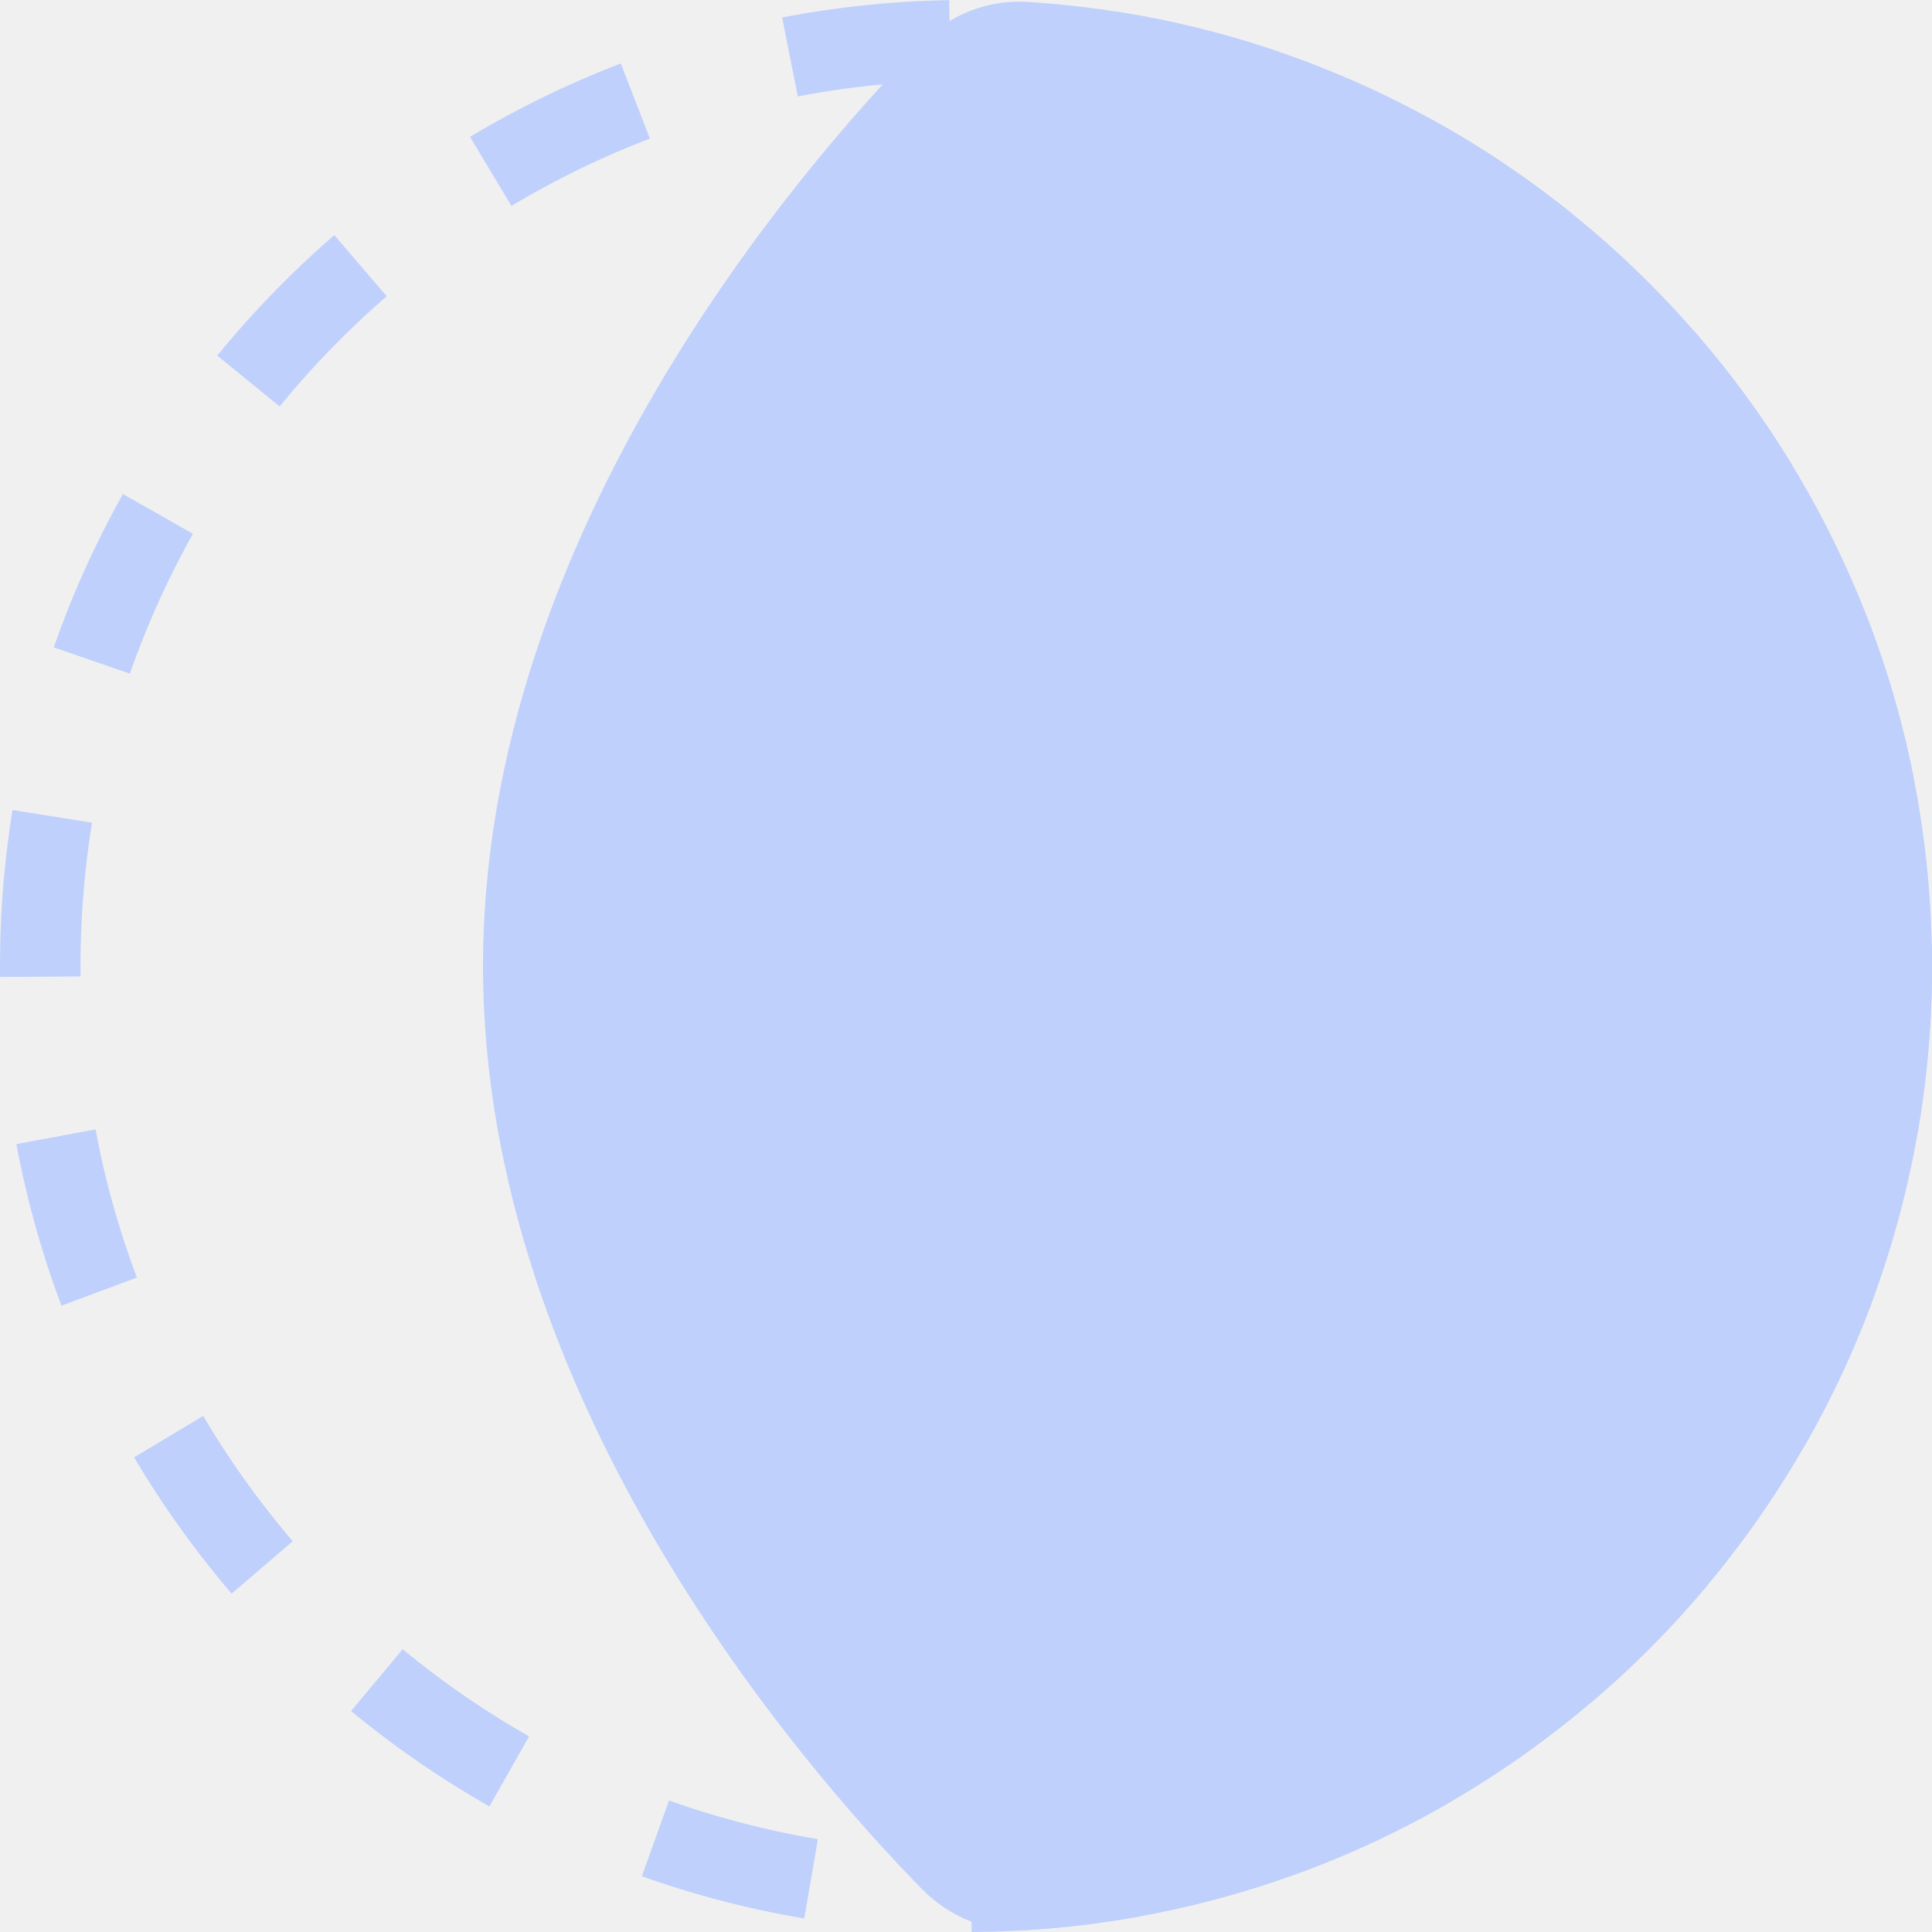
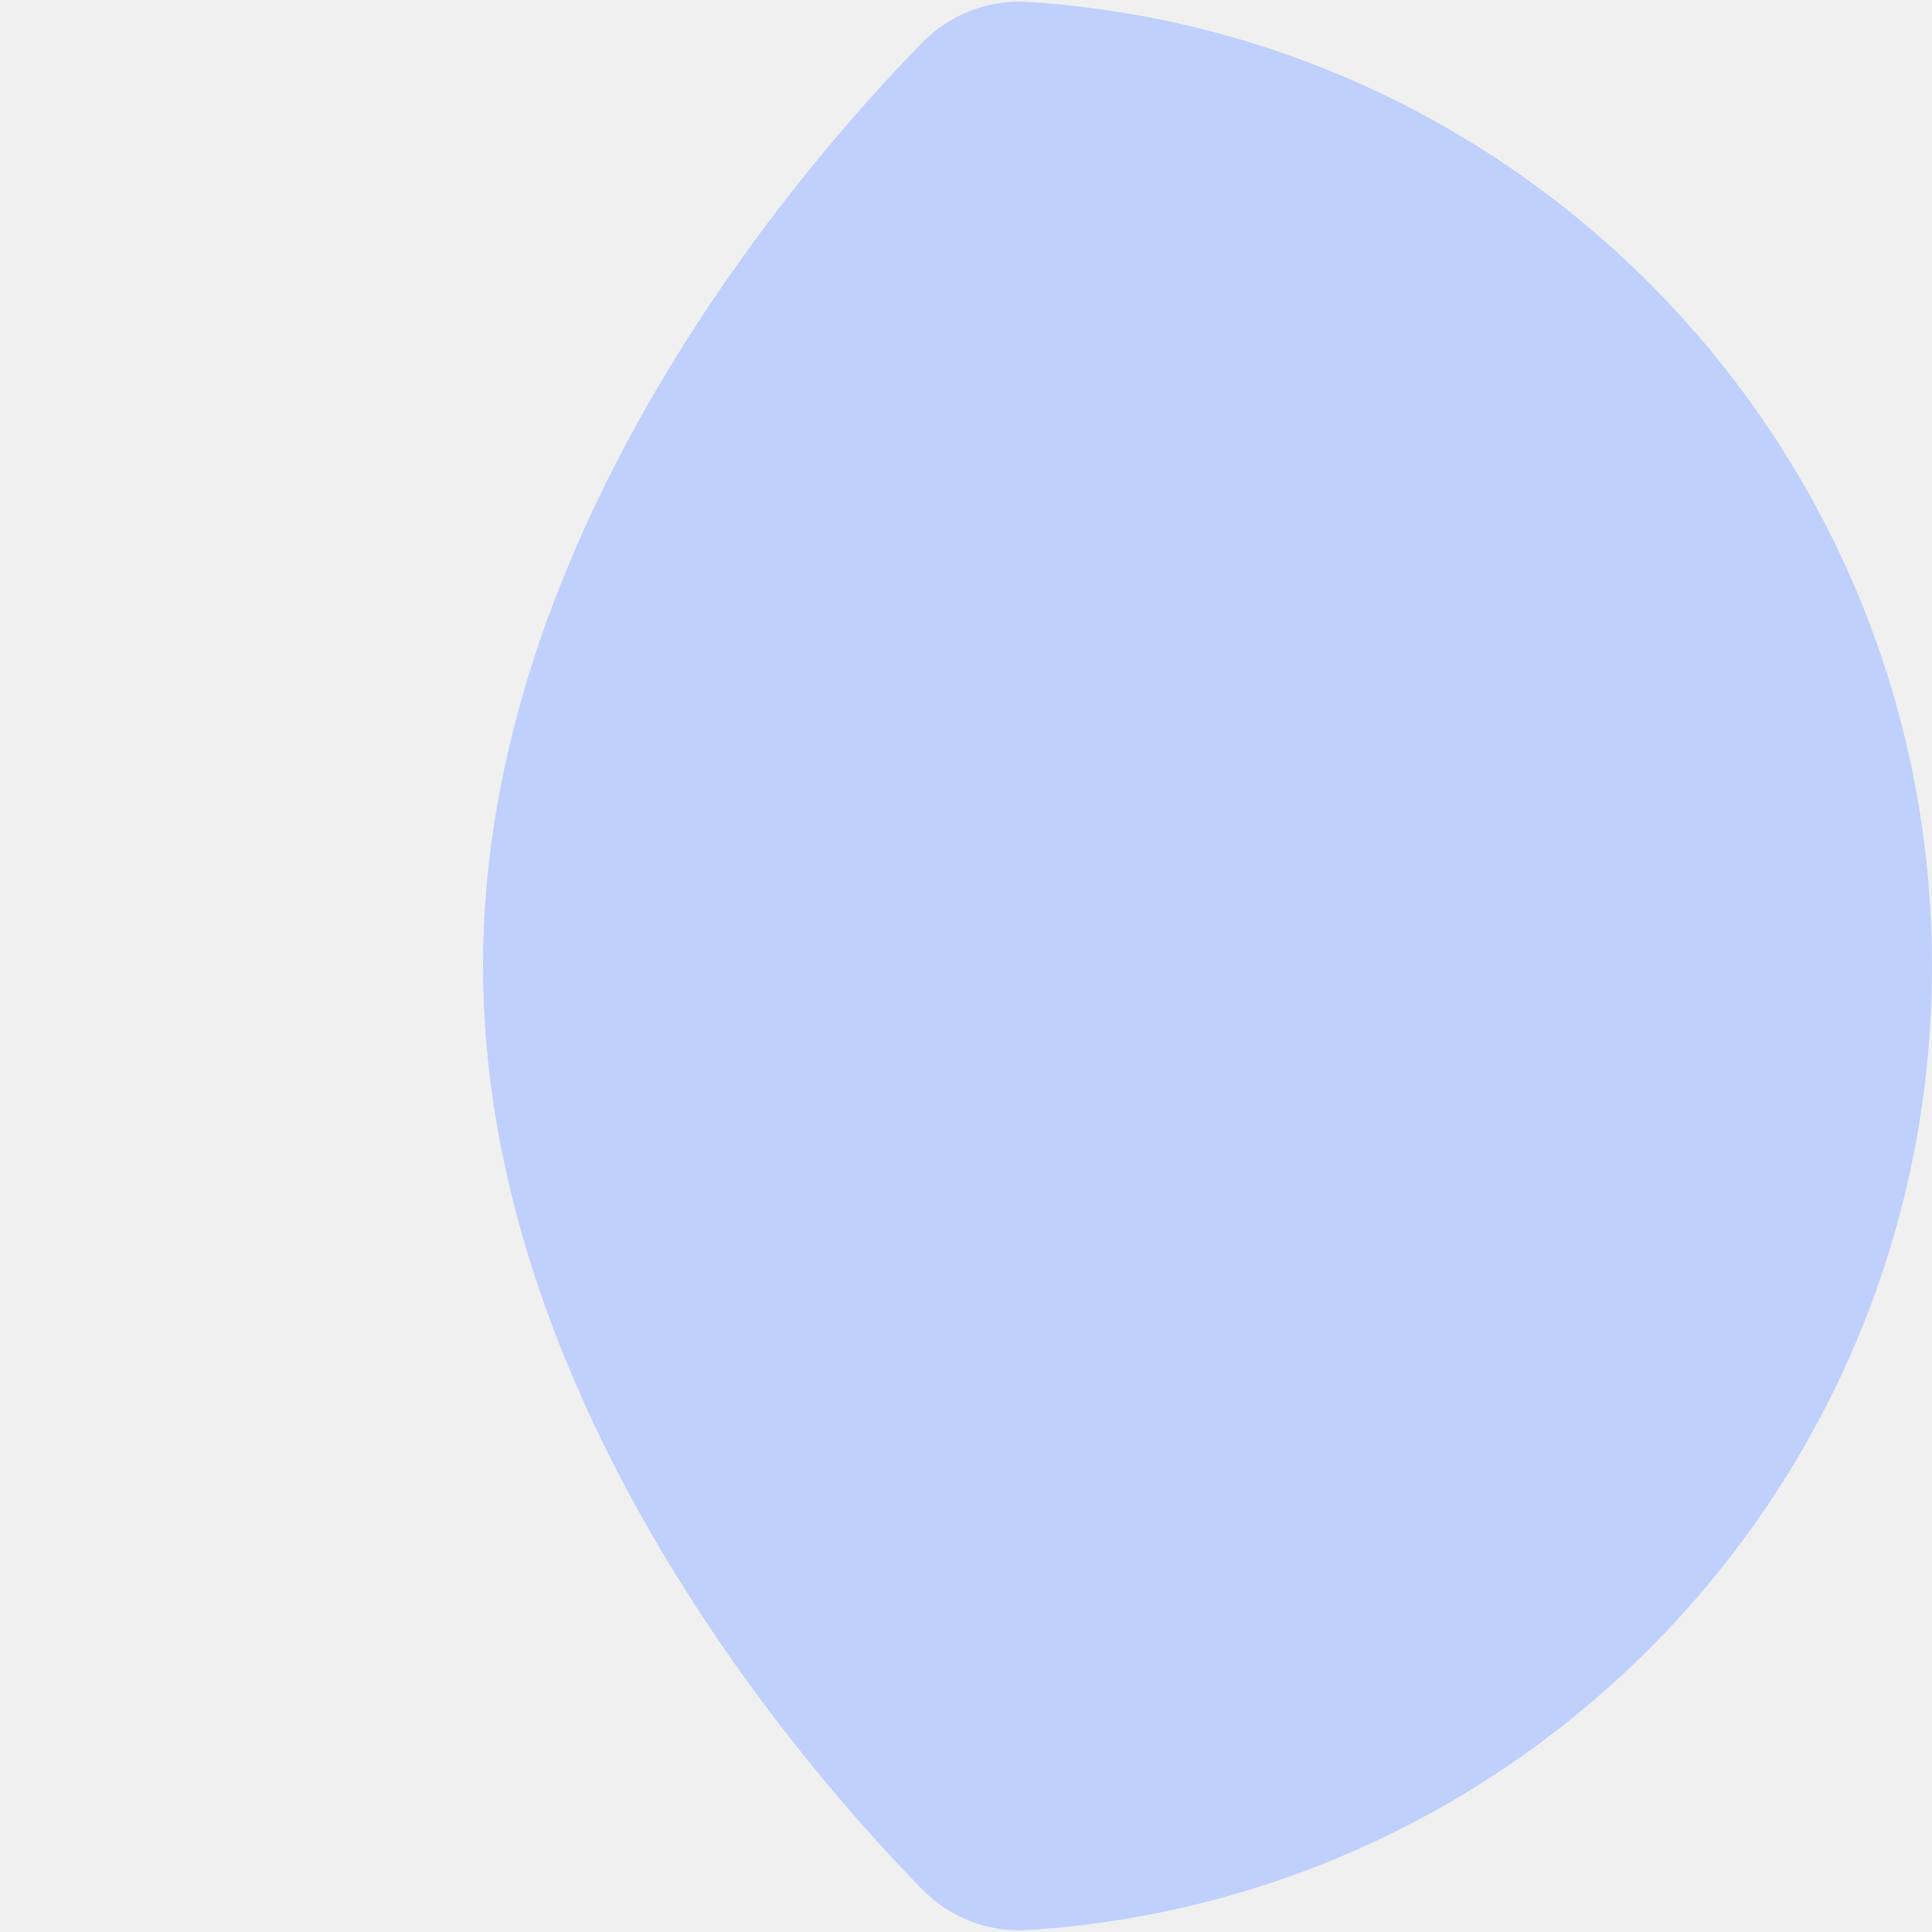
<svg xmlns="http://www.w3.org/2000/svg" width="24" height="24" viewBox="0 0 24 24" fill="none">
-   <g clip-path="url(#clip0_1435_345)">
-     <circle cx="12" cy="12" r="11.5" stroke="#BFD0FC" stroke-dasharray="2 2" />
-     <path d="M24 12C24 18.37 19.036 23.582 12.765 23.976C12.273 24.007 11.797 23.819 11.453 23.467C9.972 21.954 6 17.393 6 12C6 6.607 9.972 2.046 11.453 0.533C11.797 0.181 12.273 -0.007 12.765 0.024C19.036 0.418 24 5.629 24 12Z" fill="#BFD0FC" />
-   </g>
-   <defs>
-     <clipPath id="clip0_1435_345">
-       <rect width="24" height="24" fill="white" />
-     </clipPath>
-   </defs>
+   <path d="M24 12C24 18.37 19.036 23.582 12.765 23.976C12.273 24.007 11.797 23.819 11.453 23.467C9.972 21.954 6 17.393 6 12C6 6.607 9.972 2.046 11.453 0.533C11.797 0.181 12.273 -0.007 12.765 0.024C19.036 0.418 24 5.629 24 12Z" fill="#BFD0FC" />
</svg>
